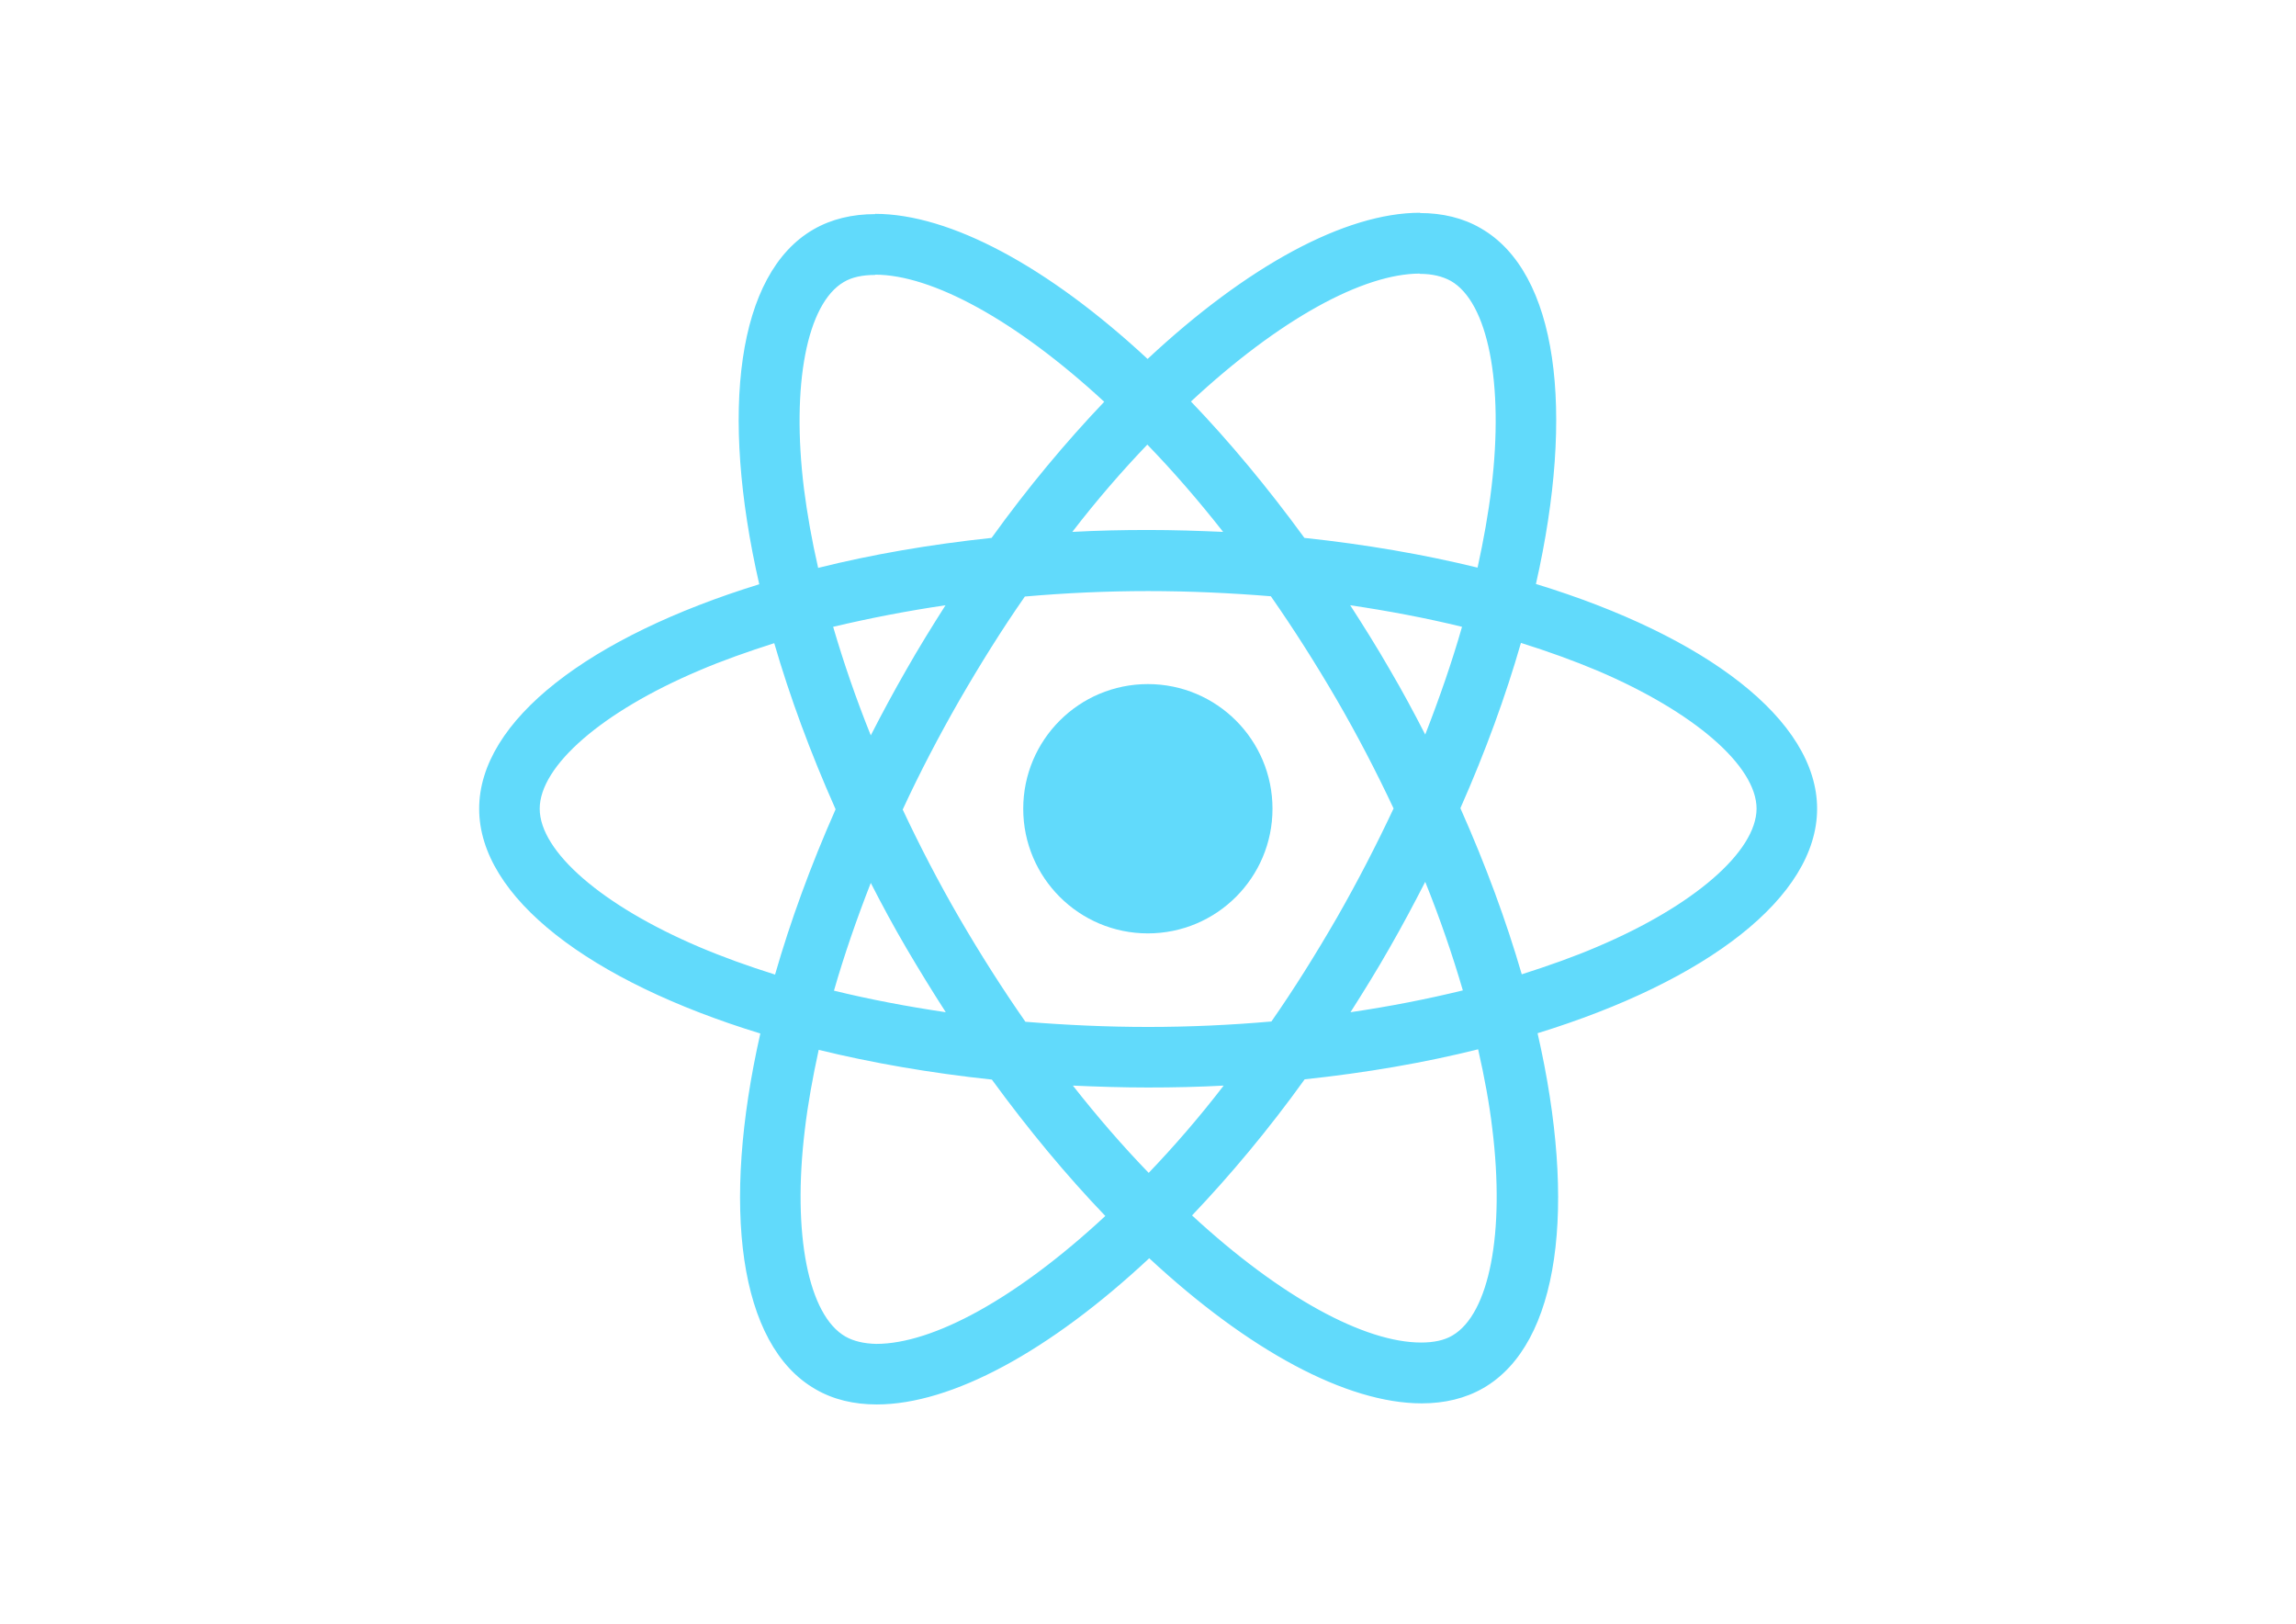
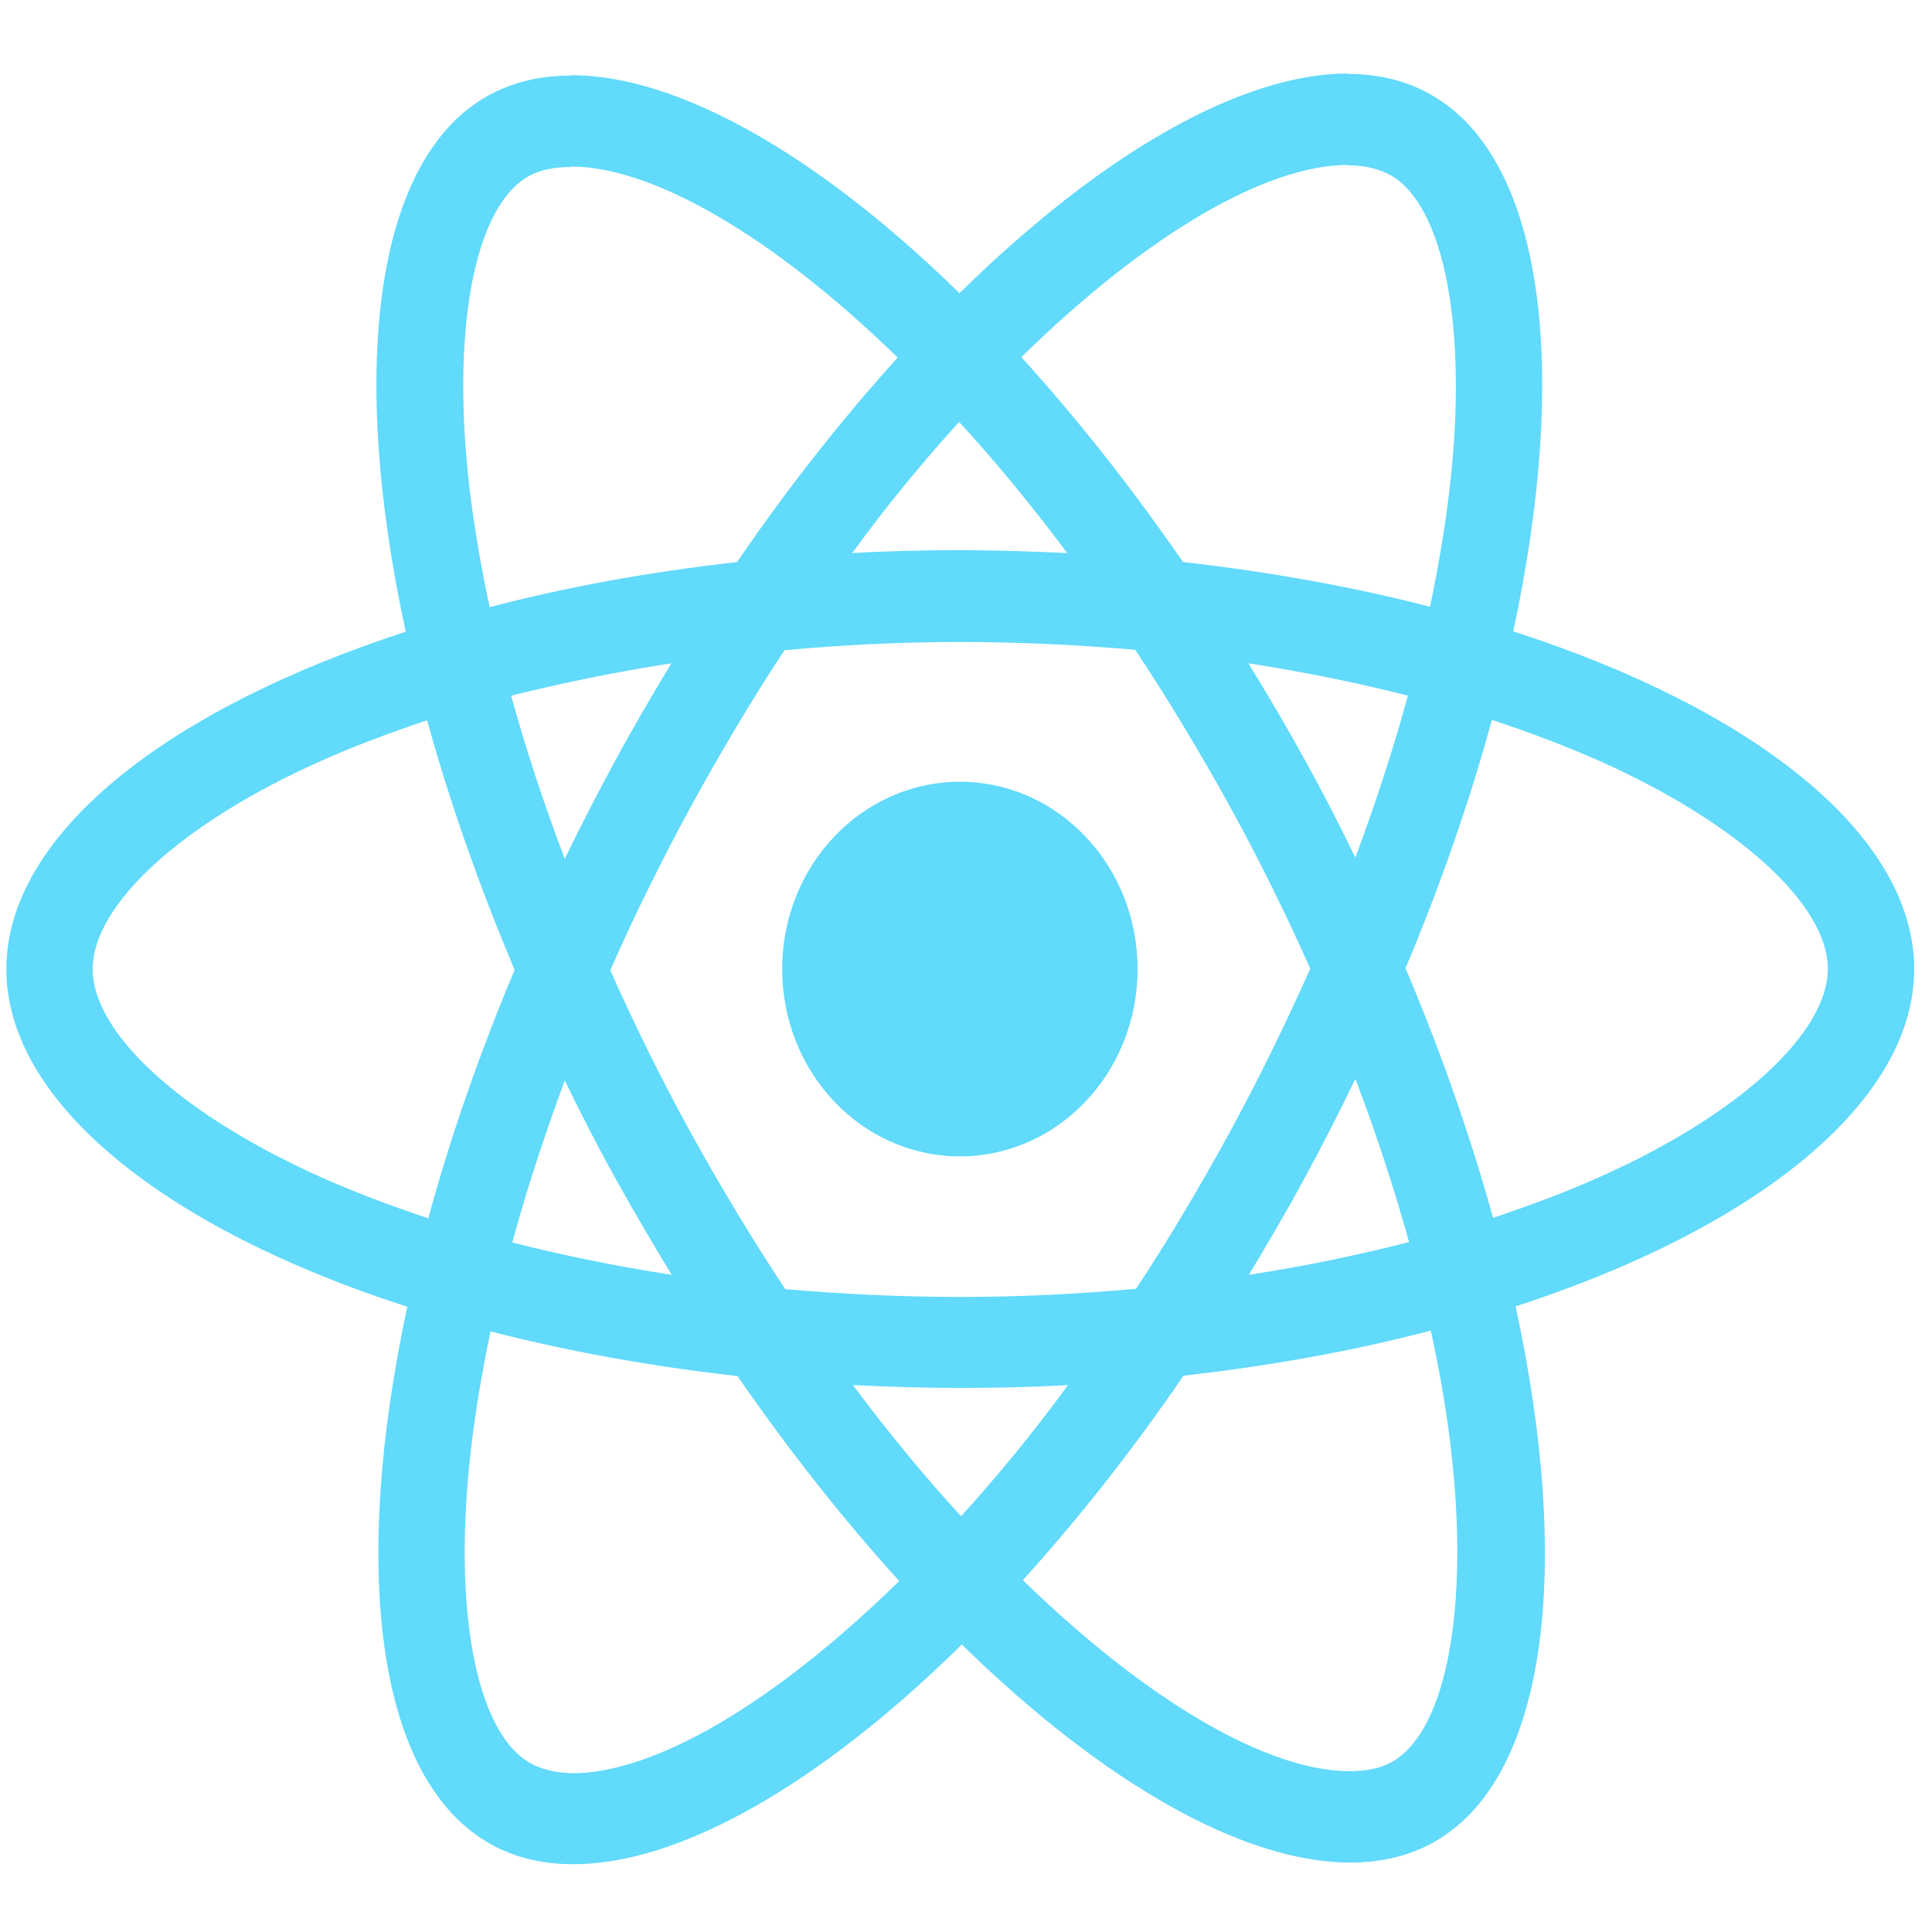
- <svg xmlns="http://www.w3.org/2000/svg" viewBox="0 0 841.9 595.3">
-   <g fill="#61DAFB">
-     <path d="M666.3 296.5c0-32.5-40.7-63.3-103.1-82.4 14.4-63.6 8-114.2-20.2-130.4-6.5-3.8-14.1-5.6-22.4-5.6v22.3c4.6 0 8.3.9 11.4 2.6 13.6 7.8 19.5 37.5 14.9 75.7-1.1 9.4-2.9 19.3-5.1 29.4-19.6-4.8-41-8.5-63.5-10.9-13.5-18.5-27.5-35.3-41.6-50 32.6-30.3 63.2-46.9 84-46.9V78c-27.5 0-63.5 19.6-99.9 53.6-36.4-33.8-72.4-53.2-99.9-53.2v22.3c20.7 0 51.4 16.5 84 46.6-14 14.7-28 31.4-41.3 49.9-22.6 2.4-44 6.1-63.6 11-2.3-10-4-19.7-5.2-29-4.7-38.2 1.1-67.9 14.6-75.8 3-1.8 6.9-2.6 11.5-2.6V78.5c-8.4 0-16 1.8-22.6 5.6-28.1 16.2-34.4 66.7-19.9 130.1-62.2 19.2-102.7 49.9-102.7 82.3 0 32.5 40.7 63.3 103.1 82.4-14.4 63.6-8 114.2 20.2 130.4 6.5 3.8 14.1 5.6 22.5 5.6 27.5 0 63.5-19.6 99.9-53.6 36.4 33.8 72.4 53.2 99.9 53.2 8.4 0 16-1.8 22.6-5.6 28.1-16.2 34.4-66.7 19.9-130.1 62-19.1 102.5-49.9 102.5-82.3zm-130.2-66.7c-3.7 12.9-8.3 26.2-13.5 39.5-4.1-8-8.4-16-13.1-24-4.6-8-9.5-15.8-14.4-23.4 14.2 2.1 27.9 4.7 41 7.9zm-45.8 106.5c-7.8 13.5-15.8 26.3-24.1 38.2-14.9 1.3-30 2-45.2 2-15.1 0-30.2-.7-45-1.9-8.3-11.9-16.4-24.6-24.2-38-7.6-13.1-14.5-26.4-20.8-39.8 6.2-13.4 13.2-26.8 20.7-39.9 7.8-13.5 15.8-26.3 24.1-38.2 14.9-1.3 30-2 45.2-2 15.1 0 30.2.7 45 1.9 8.3 11.9 16.4 24.6 24.2 38 7.6 13.1 14.5 26.4 20.8 39.8-6.3 13.4-13.2 26.8-20.7 39.9zm32.3-13c5.4 13.4 10 26.8 13.8 39.8-13.1 3.2-26.9 5.9-41.2 8 4.9-7.7 9.8-15.6 14.4-23.7 4.6-8 8.9-16.1 13-24.1zM421.2 430c-9.3-9.6-18.6-20.3-27.8-32 9 .4 18.2.7 27.5.7 9.4 0 18.7-.2 27.8-.7-9 11.7-18.3 22.4-27.5 32zm-74.4-58.9c-14.2-2.1-27.9-4.7-41-7.9 3.7-12.9 8.3-26.2 13.5-39.5 4.1 8 8.4 16 13.1 24 4.7 8 9.5 15.8 14.4 23.4zM420.7 163c9.3 9.6 18.6 20.3 27.8 32-9-.4-18.2-.7-27.5-.7-9.4 0-18.7.2-27.8.7 9-11.7 18.3-22.4 27.5-32zm-74 58.9c-4.9 7.7-9.8 15.6-14.4 23.7-4.6 8-8.9 16-13 24-5.4-13.4-10-26.8-13.8-39.8 13.1-3.1 26.9-5.8 41.2-7.9zm-90.5 125.2c-35.4-15.1-58.3-34.9-58.3-50.6 0-15.7 22.9-35.6 58.3-50.6 8.6-3.7 18-7 27.7-10.1 5.7 19.6 13.2 40 22.5 60.9-9.2 20.8-16.6 41.1-22.2 60.6-9.9-3.1-19.3-6.5-28-10.2zM310 490c-13.6-7.8-19.5-37.5-14.9-75.7 1.1-9.4 2.9-19.3 5.1-29.4 19.6 4.8 41 8.5 63.5 10.9 13.5 18.5 27.5 35.3 41.6 50-32.6 30.3-63.2 46.9-84 46.9-4.5-.1-8.3-1-11.3-2.7zm237.2-76.2c4.7 38.2-1.1 67.9-14.6 75.8-3 1.8-6.9 2.6-11.5 2.6-20.7 0-51.4-16.5-84-46.6 14-14.7 28-31.4 41.3-49.9 22.6-2.4 44-6.1 63.6-11 2.3 10.1 4.1 19.8 5.2 29.1zm38.5-66.7c-8.6 3.7-18 7-27.7 10.1-5.7-19.6-13.2-40-22.5-60.9 9.2-20.8 16.6-41.1 22.2-60.6 9.9 3.1 19.3 6.5 28.1 10.2 35.4 15.1 58.3 34.9 58.3 50.6-.1 15.7-23 35.6-58.4 50.6zM320.8 78.4z" />
-     <circle cx="420.9" cy="296.5" r="45.7" />
-     <path d="M520.5 78.1z" />
+ <svg xmlns="http://www.w3.org/2000/svg" viewBox="0 0 600 600" version="1.1" id="svg841" width="600" height="600">
+   <defs id="defs845" />
+   <g fill="#61dafb" id="g839" transform="matrix(1.207702,0,0,1.272865,-210.2186,-76.45131)">
+     <path d="m 666.3,296.5 c 0,-32.5 -40.7,-63.3 -103.1,-82.4 14.4,-63.6 8,-114.2 -20.2,-130.4 -6.5,-3.8 -14.1,-5.6 -22.4,-5.6 v 22.3 c 4.6,0 8.3,0.9 11.4,2.6 13.6,7.8 19.5,37.5 14.9,75.7 -1.1,9.4 -2.9,19.3 -5.1,29.4 -19.6,-4.8 -41,-8.5 -63.5,-10.9 -13.5,-18.5 -27.5,-35.3 -41.6,-50 32.6,-30.3 63.2,-46.9 84,-46.9 V 78 C 493.2,78 457.2,97.6 420.8,131.6 384.4,97.8 348.4,78.4 320.9,78.4 v 22.3 c 20.7,0 51.4,16.5 84,46.6 -14,14.7 -28,31.4 -41.3,49.9 -22.6,2.4 -44,6.1 -63.6,11 -2.3,-10 -4,-19.7 -5.2,-29 -4.7,-38.2 1.1,-67.9 14.6,-75.8 3,-1.8 6.9,-2.6 11.5,-2.6 V 78.5 c -8.4,0 -16,1.8 -22.6,5.6 -28.1,16.2 -34.4,66.7 -19.9,130.1 -62.2,19.2 -102.7,49.9 -102.7,82.3 0,32.5 40.7,63.3 103.1,82.4 -14.4,63.6 -8,114.2 20.2,130.4 6.5,3.8 14.1,5.6 22.5,5.6 27.5,0 63.5,-19.6 99.9,-53.6 36.4,33.8 72.4,53.2 99.9,53.2 8.4,0 16,-1.8 22.6,-5.6 28.1,-16.2 34.4,-66.7 19.9,-130.1 62,-19.1 102.5,-49.9 102.5,-82.3 z M 536.1,229.8 c -3.7,12.9 -8.3,26.2 -13.5,39.5 -4.1,-8 -8.4,-16 -13.1,-24 -4.6,-8 -9.5,-15.8 -14.4,-23.4 14.2,2.1 27.9,4.7 41,7.9 z m -45.8,106.5 c -7.8,13.5 -15.8,26.3 -24.1,38.2 -14.9,1.3 -30,2 -45.2,2 -15.1,0 -30.2,-0.7 -45,-1.9 -8.3,-11.9 -16.4,-24.6 -24.2,-38 -7.6,-13.1 -14.5,-26.4 -20.8,-39.8 6.2,-13.4 13.2,-26.8 20.7,-39.9 7.8,-13.5 15.8,-26.3 24.1,-38.2 14.9,-1.3 30,-2 45.2,-2 15.1,0 30.2,0.7 45,1.9 8.3,11.9 16.4,24.6 24.2,38 7.6,13.1 14.5,26.4 20.8,39.8 -6.3,13.4 -13.2,26.8 -20.7,39.9 z m 32.3,-13 c 5.4,13.4 10,26.8 13.8,39.8 -13.1,3.2 -26.9,5.9 -41.2,8 4.9,-7.7 9.8,-15.6 14.4,-23.7 4.6,-8 8.9,-16.1 13,-24.1 z M 421.2,430 c -9.3,-9.6 -18.6,-20.3 -27.8,-32 9,0.4 18.2,0.7 27.5,0.7 9.4,0 18.7,-0.2 27.8,-0.7 -9,11.7 -18.3,22.4 -27.5,32 z m -74.4,-58.9 c -14.2,-2.1 -27.9,-4.7 -41,-7.9 3.7,-12.9 8.3,-26.2 13.5,-39.5 4.1,8 8.4,16 13.1,24 4.7,8 9.5,15.8 14.4,23.4 z M 420.7,163 c 9.3,9.6 18.6,20.3 27.8,32 -9,-0.4 -18.2,-0.7 -27.5,-0.7 -9.4,0 -18.7,0.2 -27.8,0.7 9,-11.7 18.3,-22.4 27.5,-32 z m -74,58.9 c -4.9,7.7 -9.8,15.6 -14.4,23.7 -4.6,8 -8.9,16 -13,24 -5.4,-13.4 -10,-26.8 -13.8,-39.8 13.1,-3.1 26.9,-5.8 41.2,-7.9 z m -90.5,125.2 c -35.4,-15.1 -58.3,-34.9 -58.3,-50.6 0,-15.7 22.9,-35.6 58.3,-50.6 8.6,-3.7 18,-7 27.7,-10.1 5.7,19.6 13.2,40 22.5,60.9 -9.2,20.8 -16.6,41.1 -22.2,60.6 -9.9,-3.1 -19.3,-6.5 -28,-10.2 z M 310,490 c -13.6,-7.8 -19.5,-37.5 -14.9,-75.7 1.1,-9.4 2.9,-19.3 5.1,-29.4 19.6,4.8 41,8.5 63.5,10.9 13.5,18.5 27.5,35.3 41.6,50 -32.6,30.3 -63.2,46.9 -84,46.9 -4.5,-0.1 -8.3,-1 -11.3,-2.7 z m 237.2,-76.2 c 4.7,38.2 -1.1,67.9 -14.6,75.8 -3,1.8 -6.9,2.6 -11.5,2.6 -20.7,0 -51.4,-16.5 -84,-46.6 14,-14.7 28,-31.4 41.3,-49.9 22.6,-2.4 44,-6.1 63.6,-11 2.3,10.1 4.1,19.8 5.2,29.1 z m 38.5,-66.7 c -8.6,3.7 -18,7 -27.7,10.1 -5.7,-19.6 -13.2,-40 -22.5,-60.9 9.2,-20.8 16.6,-41.1 22.2,-60.6 9.9,3.1 19.3,6.5 28.1,10.2 35.4,15.1 58.3,34.9 58.3,50.6 -0.1,15.7 -23,35.6 -58.4,50.6 z M 320.8,78.4 Z" id="path833" />
+     <circle cx="420.9" cy="296.5" r="45.7" id="circle835" />
+     <path d="M 520.5,78.1 Z" id="path837" />
  </g>
</svg>
